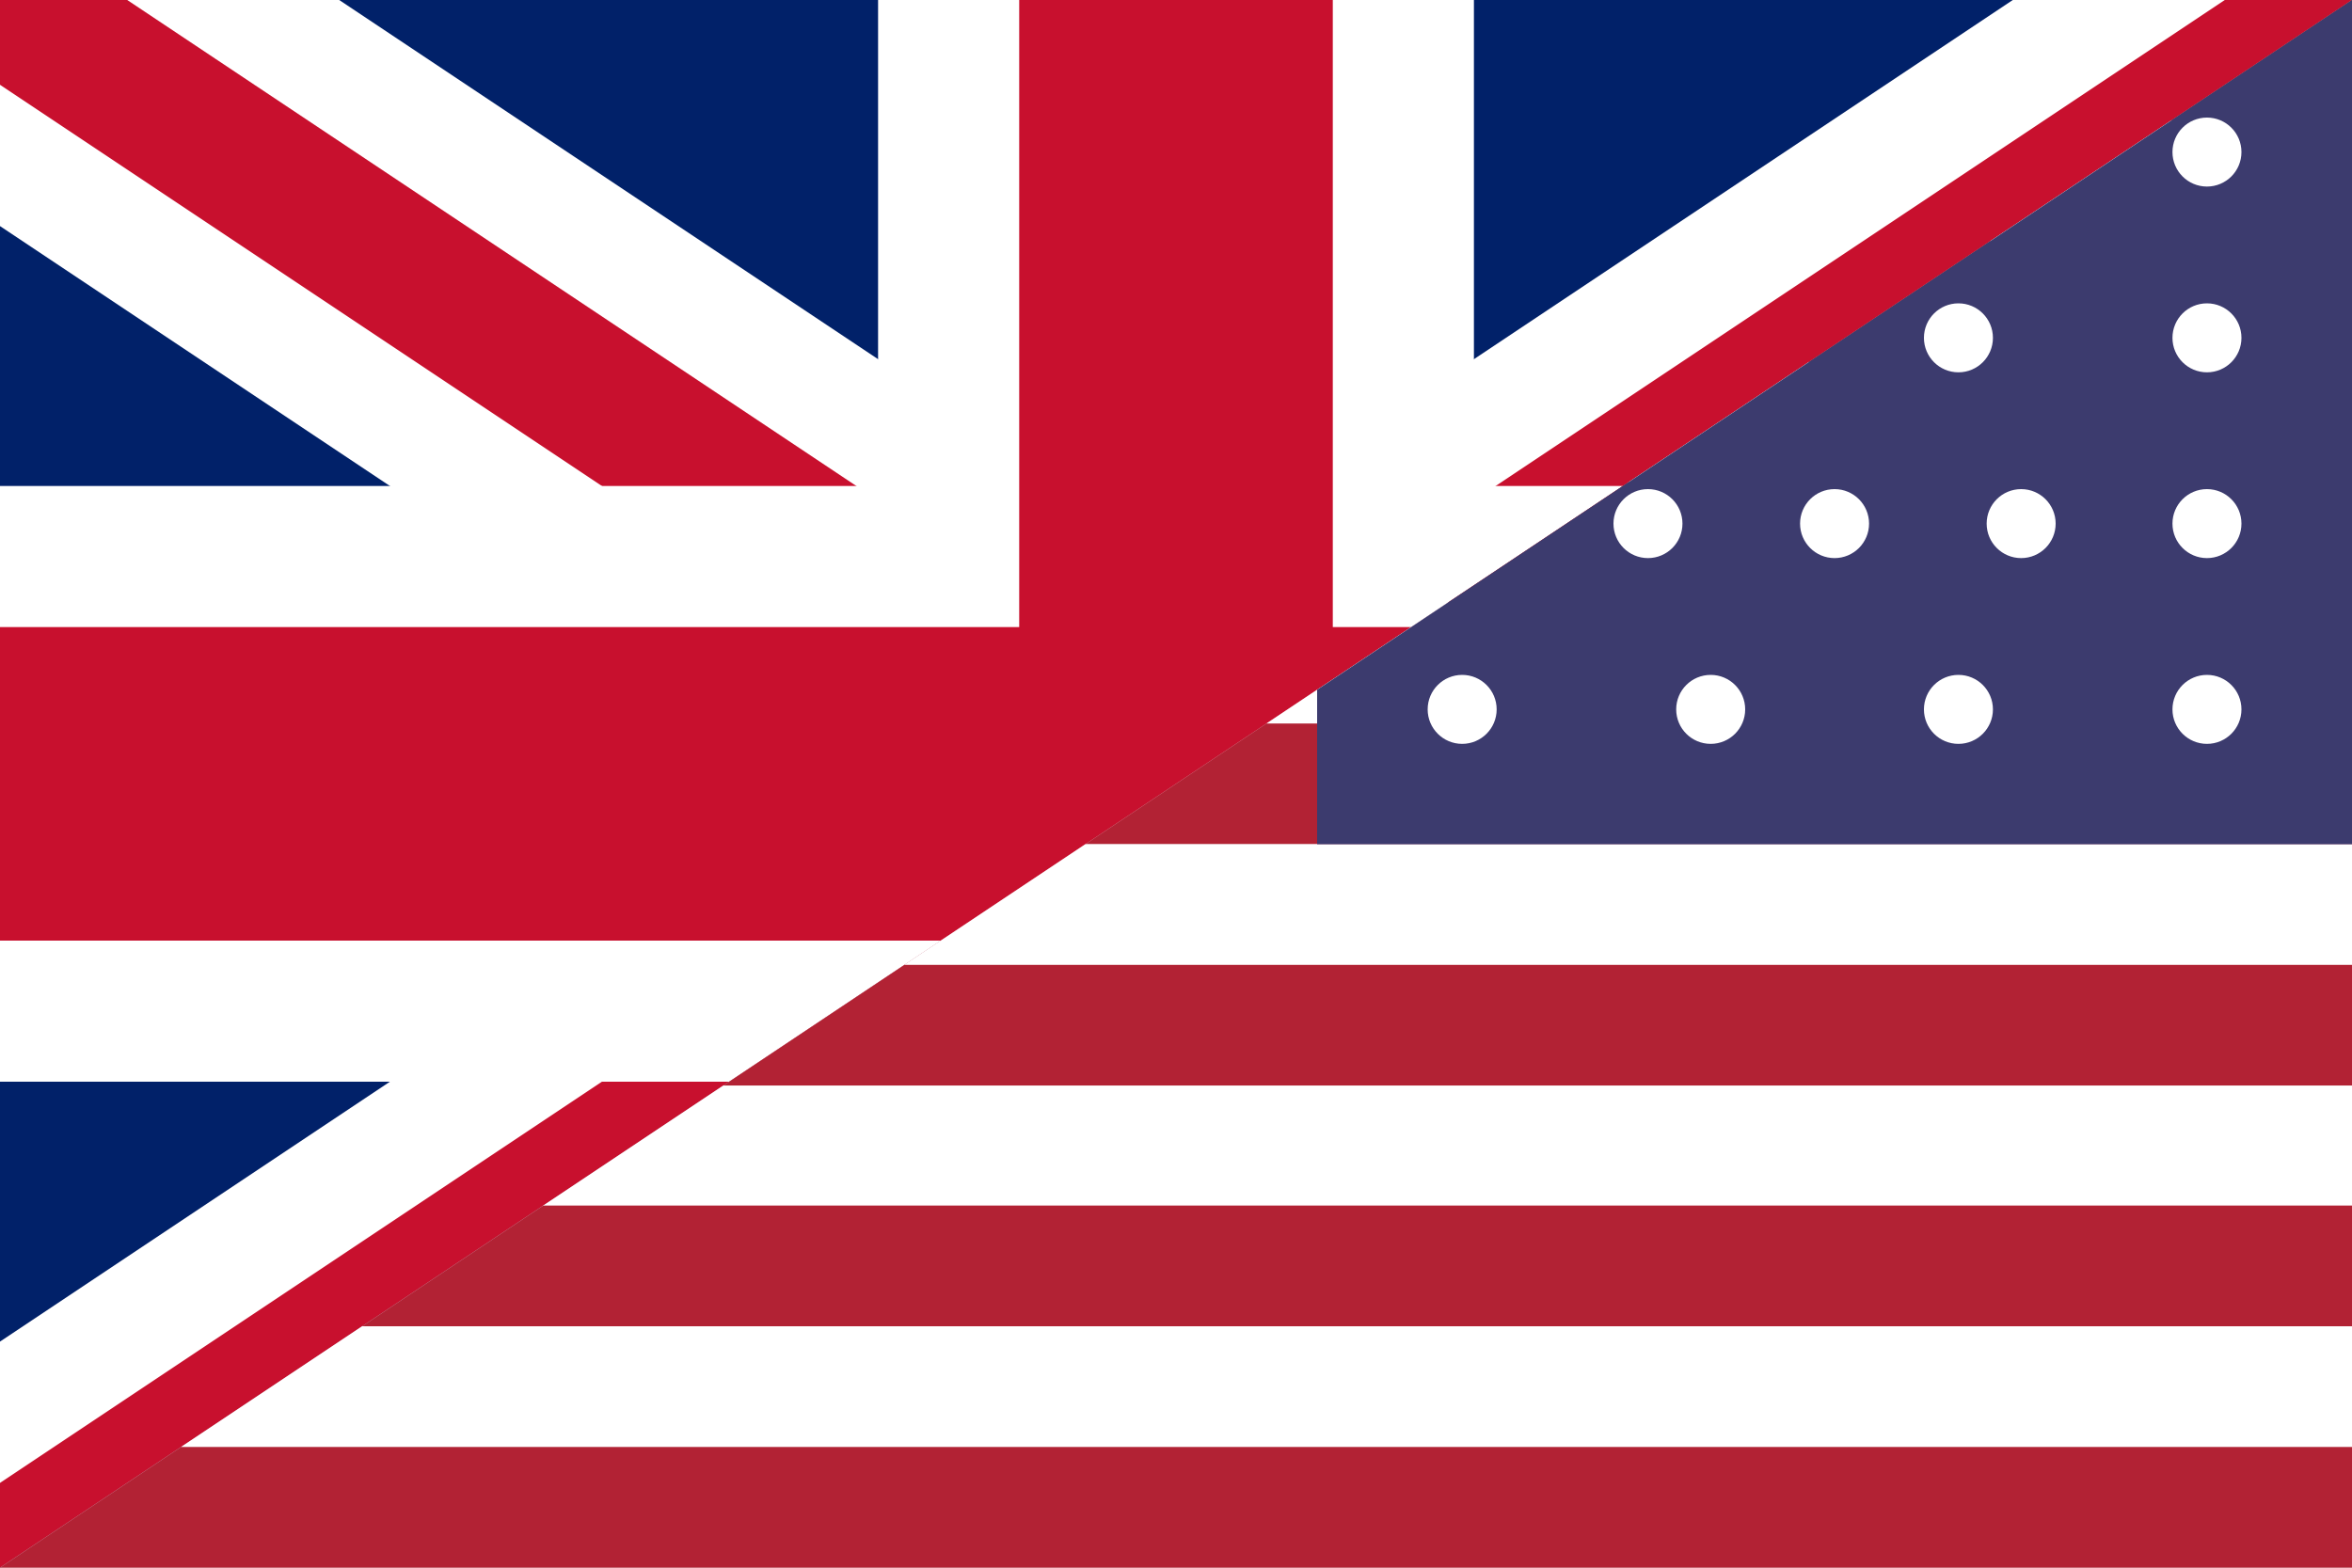
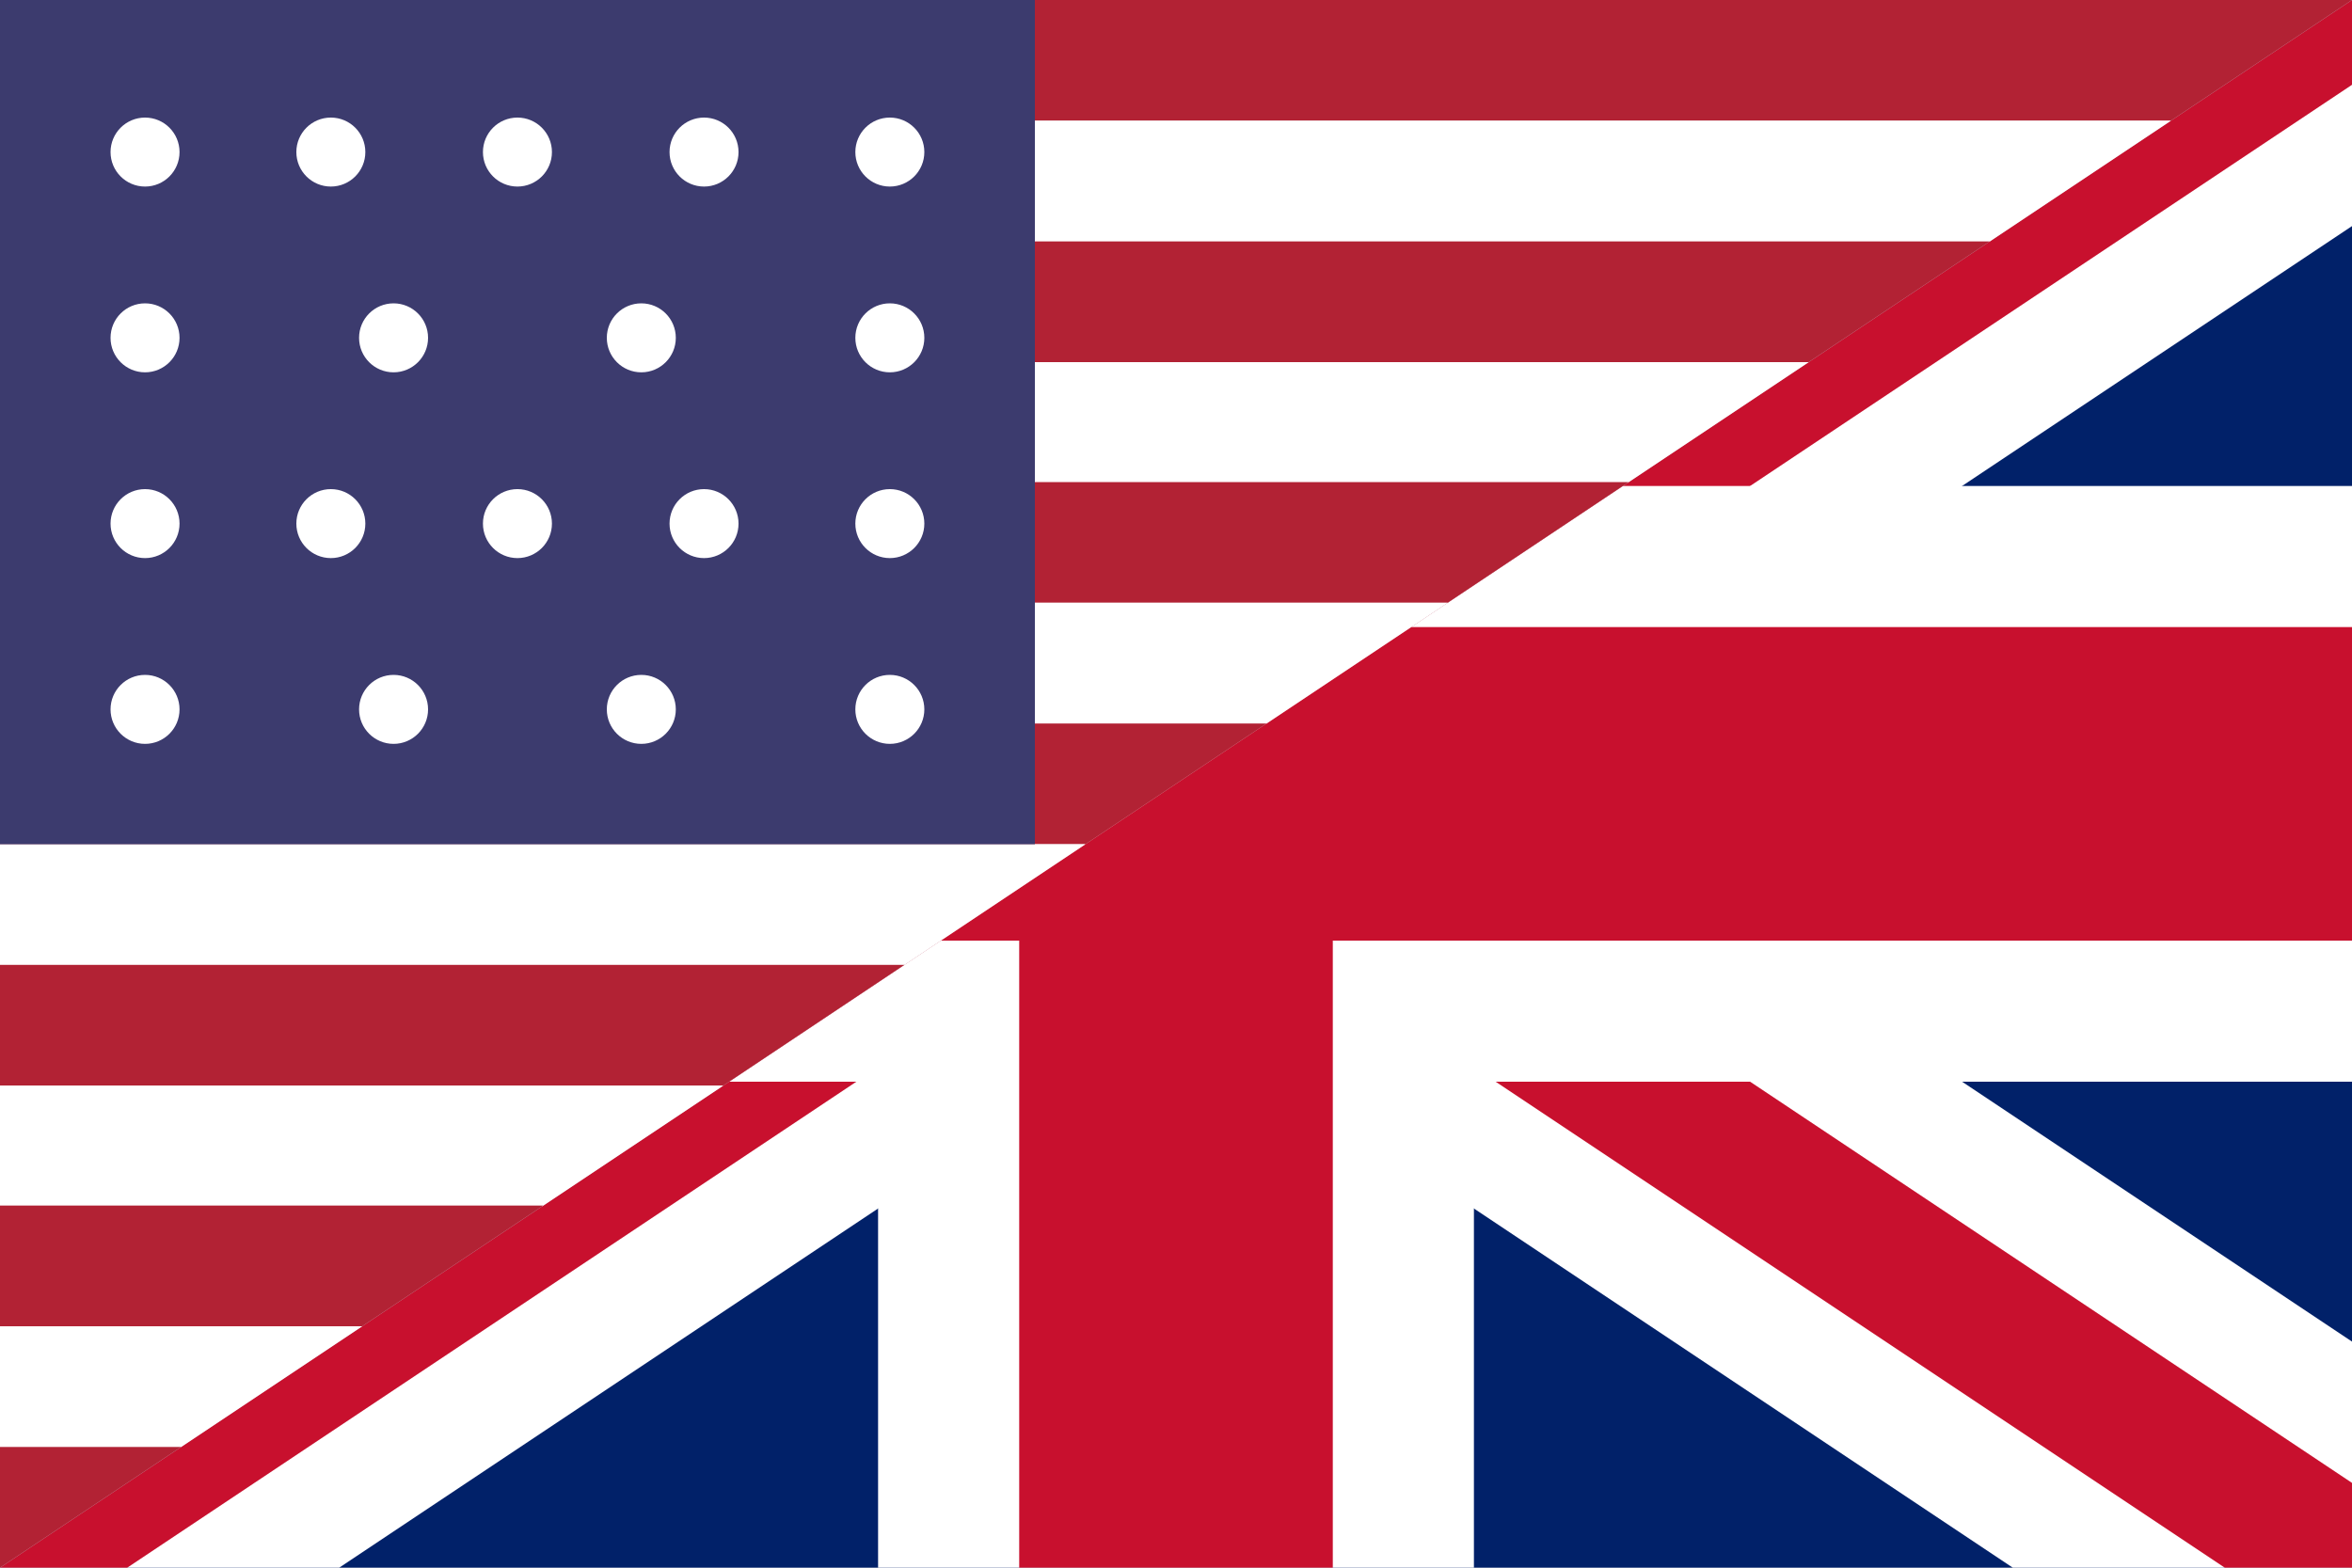
<svg xmlns="http://www.w3.org/2000/svg" viewBox="0 0 30 20" width="30" height="20" role="img" aria-label="미국·영국 (English)">
  <clipPath id="uk">
-     <polygon points="0,0 30,0 0,20" />
+     <polygon points="30,0 30,20 0,20" />
  </clipPath>
  <clipPath id="us">
-     <polygon points="30,0 30,20 0,20" />
+     <polygon points="0,0 30,0 0,20" />
  </clipPath>
  <g clip-path="url(#uk)">
    <g transform="translate(0,0)">
      <rect width="30.00" height="20.00" fill="#012169" />
      <path d="M0,0 L30.00,20.00 M30.00,0 L0,20.00" stroke="#FFFFFF" stroke-width="4.80" />
      <path d="M0,0 L30.00,20.00 M30.00,0 L0,20.00" stroke="#C8102E" stroke-width="1.80" />
      <path d="M15.00,0 V20.00 M0,10.00 H30.00" stroke="#FFFFFF" stroke-width="7.60" />
      <path d="M15.00,0 V20.00 M0,10.00 H30.00" stroke="#C8102E" stroke-width="4.00" />
    </g>
  </g>
  <g clip-path="url(#us)">
-     <g transform="translate(30,0) scale(-1,1)">
-       <g transform="translate(0,0)">
-         <rect y="0.00" width="30.00" height="1.54" fill="#B22234" />
-         <rect y="1.54" width="30.00" height="1.54" fill="#FFFFFF" />
-         <rect y="3.08" width="30.00" height="1.54" fill="#B22234" />
-         <rect y="4.62" width="30.00" height="1.54" fill="#FFFFFF" />
-         <rect y="6.15" width="30.00" height="1.54" fill="#B22234" />
-         <rect y="7.69" width="30.00" height="1.54" fill="#FFFFFF" />
-         <rect y="9.23" width="30.00" height="1.54" fill="#B22234" />
-         <rect y="10.77" width="30.00" height="1.54" fill="#FFFFFF" />
-         <rect y="12.31" width="30.00" height="1.54" fill="#B22234" />
-         <rect y="13.85" width="30.00" height="1.54" fill="#FFFFFF" />
-         <rect y="15.38" width="30.00" height="1.54" fill="#B22234" />
-         <rect y="16.92" width="30.00" height="1.54" fill="#FFFFFF" />
-         <rect y="18.46" width="30.00" height="1.54" fill="#B22234" />
-         <rect width="13.20" height="10.77" fill="#3C3B6E" />
-         <circle cx="1.85" cy="1.94" r="0.44" fill="#FFFFFF" />
-         <circle cx="4.22" cy="1.94" r="0.44" fill="#FFFFFF" />
-         <circle cx="6.60" cy="1.94" r="0.44" fill="#FFFFFF" />
-         <circle cx="8.98" cy="1.94" r="0.44" fill="#FFFFFF" />
-         <circle cx="11.35" cy="1.94" r="0.44" fill="#FFFFFF" />
-         <circle cx="1.85" cy="4.31" r="0.44" fill="#FFFFFF" />
-         <circle cx="5.02" cy="4.31" r="0.44" fill="#FFFFFF" />
-         <circle cx="8.18" cy="4.31" r="0.44" fill="#FFFFFF" />
-         <circle cx="11.35" cy="4.31" r="0.44" fill="#FFFFFF" />
-         <circle cx="1.85" cy="6.68" r="0.44" fill="#FFFFFF" />
-         <circle cx="4.22" cy="6.68" r="0.44" fill="#FFFFFF" />
-         <circle cx="6.60" cy="6.68" r="0.44" fill="#FFFFFF" />
-         <circle cx="8.98" cy="6.68" r="0.44" fill="#FFFFFF" />
-         <circle cx="11.35" cy="6.68" r="0.44" fill="#FFFFFF" />
-         <circle cx="1.85" cy="9.05" r="0.44" fill="#FFFFFF" />
-         <circle cx="5.02" cy="9.05" r="0.44" fill="#FFFFFF" />
-         <circle cx="8.18" cy="9.05" r="0.44" fill="#FFFFFF" />
-         <circle cx="11.35" cy="9.05" r="0.44" fill="#FFFFFF" />
-       </g>
+     <g transform="translate(0,0)">
+       <rect y="0.00" width="30.00" height="1.54" fill="#B22234" />
+       <rect y="1.54" width="30.00" height="1.54" fill="#FFFFFF" />
+       <rect y="3.08" width="30.00" height="1.54" fill="#B22234" />
+       <rect y="4.62" width="30.00" height="1.54" fill="#FFFFFF" />
+       <rect y="6.15" width="30.00" height="1.54" fill="#B22234" />
+       <rect y="7.69" width="30.00" height="1.54" fill="#FFFFFF" />
+       <rect y="9.23" width="30.00" height="1.54" fill="#B22234" />
+       <rect y="10.77" width="30.00" height="1.54" fill="#FFFFFF" />
+       <rect y="12.31" width="30.00" height="1.54" fill="#B22234" />
+       <rect y="13.85" width="30.00" height="1.54" fill="#FFFFFF" />
+       <rect y="15.38" width="30.00" height="1.54" fill="#B22234" />
+       <rect y="16.92" width="30.00" height="1.54" fill="#FFFFFF" />
+       <rect y="18.46" width="30.00" height="1.54" fill="#B22234" />
+       <rect width="13.20" height="10.77" fill="#3C3B6E" />
+       <circle cx="1.85" cy="1.94" r="0.44" fill="#FFFFFF" />
+       <circle cx="4.22" cy="1.94" r="0.44" fill="#FFFFFF" />
+       <circle cx="6.60" cy="1.94" r="0.44" fill="#FFFFFF" />
+       <circle cx="8.98" cy="1.94" r="0.44" fill="#FFFFFF" />
+       <circle cx="11.35" cy="1.94" r="0.44" fill="#FFFFFF" />
+       <circle cx="1.85" cy="4.31" r="0.44" fill="#FFFFFF" />
+       <circle cx="5.02" cy="4.31" r="0.44" fill="#FFFFFF" />
+       <circle cx="8.18" cy="4.31" r="0.44" fill="#FFFFFF" />
+       <circle cx="11.35" cy="4.31" r="0.44" fill="#FFFFFF" />
+       <circle cx="1.85" cy="6.68" r="0.44" fill="#FFFFFF" />
+       <circle cx="4.22" cy="6.68" r="0.44" fill="#FFFFFF" />
+       <circle cx="6.60" cy="6.68" r="0.44" fill="#FFFFFF" />
+       <circle cx="8.98" cy="6.68" r="0.44" fill="#FFFFFF" />
+       <circle cx="11.35" cy="6.68" r="0.44" fill="#FFFFFF" />
+       <circle cx="1.85" cy="9.05" r="0.44" fill="#FFFFFF" />
+       <circle cx="5.02" cy="9.05" r="0.44" fill="#FFFFFF" />
+       <circle cx="8.18" cy="9.05" r="0.44" fill="#FFFFFF" />
+       <circle cx="11.35" cy="9.05" r="0.44" fill="#FFFFFF" />
    </g>
  </g>
</svg>
